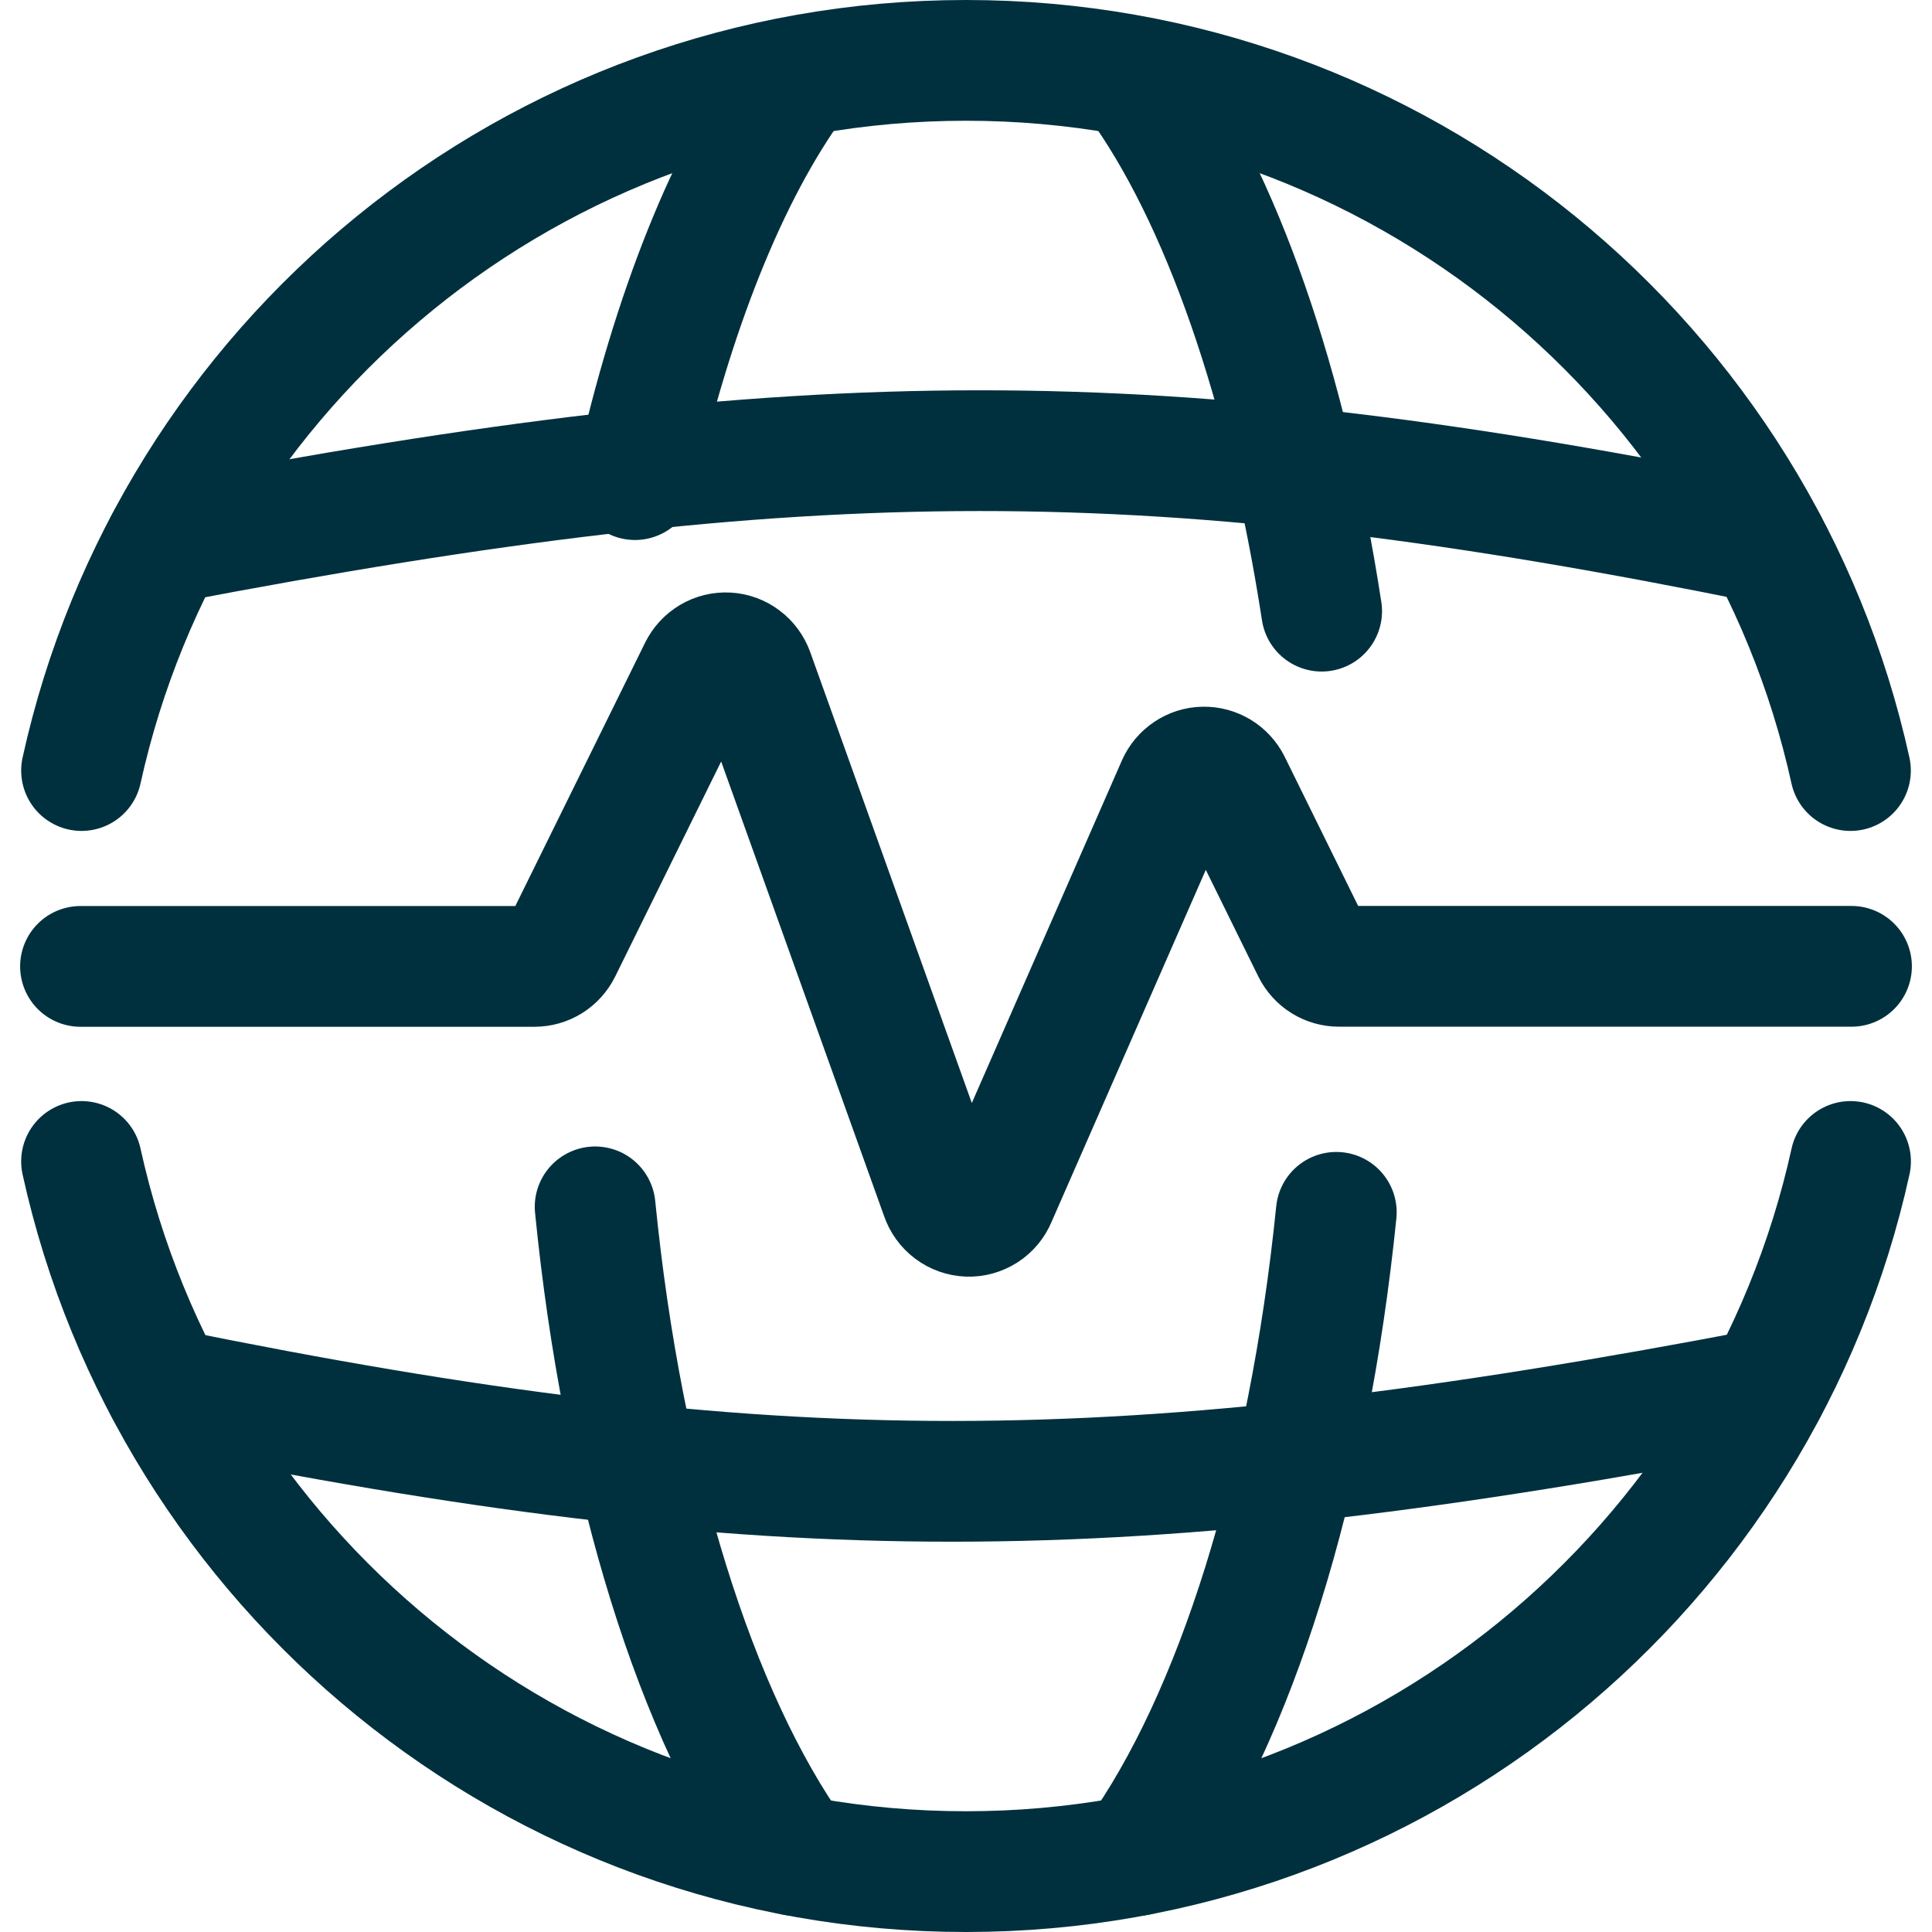
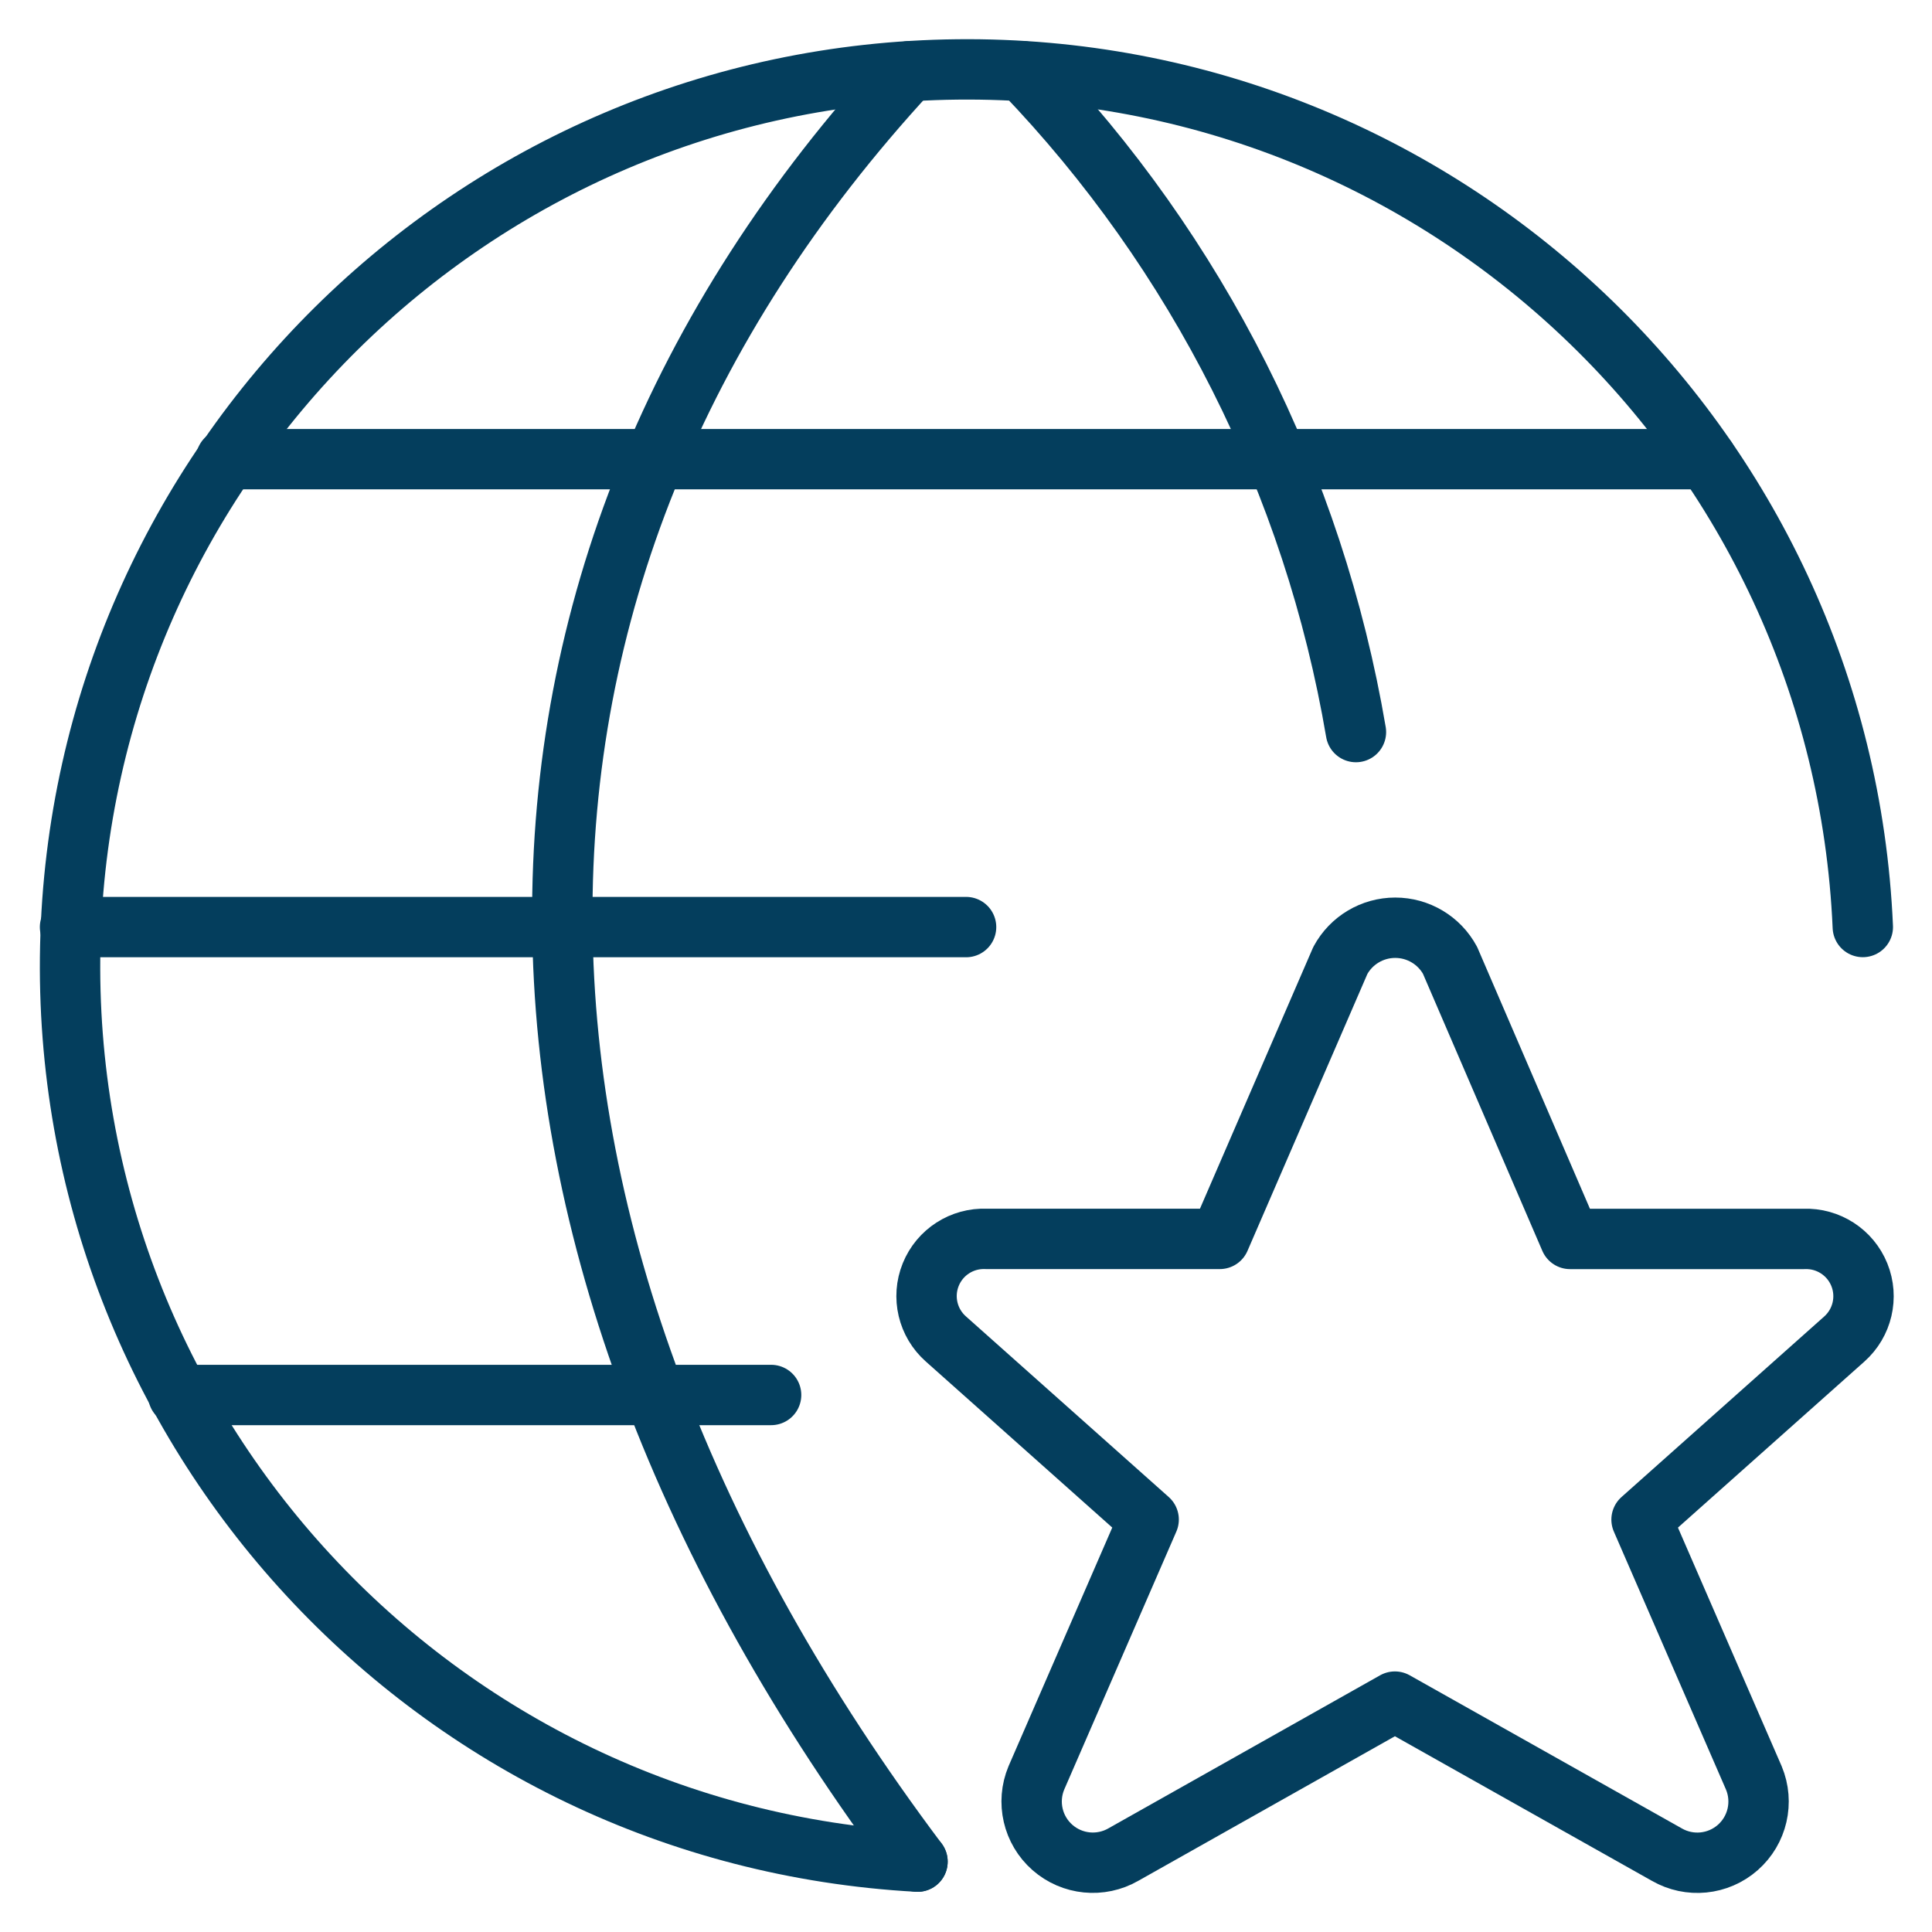
- <svg xmlns="http://www.w3.org/2000/svg" fill="none" viewBox="0 0 24 24" id="Earthquake-Global-Seismic-Wave--Streamline-Ultimate" height="24" width="24">
-   <path stroke="#00303e" stroke-linecap="round" stroke-linejoin="round" d="M9.88 23.05c-1.23 -1.724 -2.147 -4.633 -2.487 -8.058M9.88 1c-0.836 1.145 -1.528 2.88 -1.992 4.958" stroke-width="1.5" />
-   <path stroke="#00303e" stroke-linecap="round" stroke-linejoin="round" d="M14.12 23.05c1.222 -1.712 2.135 -4.594 2.48 -7.99M14.12 1c1.047 1.434 1.868 3.794 2.298 6.592" stroke-width="1.5" />
-   <path stroke="#00303e" stroke-linecap="round" stroke-linejoin="round" d="M2.05 6.75c8.004 -1.532 12.337 -1.539 19.9 0" stroke-width="1.5" />
-   <path stroke="#00303e" stroke-linecap="round" stroke-linejoin="round" d="M21.95 17.25c-8.004 1.532 -12.337 1.539 -19.9 0" stroke-width="1.5" />
-   <path stroke="#00303e" stroke-linecap="round" stroke-linejoin="round" d="M1 12.005h5.64c0.068 0 0.135 -0.019 0.193 -0.055 0.058 -0.036 0.105 -0.088 0.136 -0.15l1.717 -3.484c0.032 -0.065 0.082 -0.119 0.144 -0.156 0.062 -0.037 0.133 -0.054 0.205 -0.05 0.072 0.004 0.14 0.029 0.198 0.073 0.058 0.043 0.101 0.103 0.126 0.171l2.331 6.504c0.024 0.071 0.069 0.133 0.129 0.178 0.06 0.045 0.131 0.07 0.205 0.073 0.074 0.003 0.147 -0.018 0.21 -0.058 0.063 -0.041 0.112 -0.099 0.14 -0.169l2.249 -5.133c0.028 -0.064 0.074 -0.119 0.132 -0.158 0.058 -0.039 0.125 -0.061 0.195 -0.062 0.07 -0.002 0.138 0.017 0.198 0.053 0.059 0.036 0.108 0.089 0.139 0.152l1.017 2.065c0.031 0.062 0.078 0.114 0.136 0.15 0.058 0.036 0.125 0.055 0.193 0.055H23" stroke-width="1.5" />
-   <path stroke="#00303e" stroke-linecap="round" stroke-linejoin="round" d="M22.987 9.572C21.877 4.526 17.38 0.75 12 0.75 6.62 0.75 2.123 4.526 1.013 9.572m21.975 4.856C21.877 19.474 17.38 23.25 12 23.25c-5.38 0 -9.877 -3.776 -10.987 -8.822" stroke-width="1.5" />
+ <svg xmlns="http://www.w3.org/2000/svg" viewBox="-0.75 -0.75 48 48" id="Network-Star--Streamline-Ultimate" height="48" width="48">
+   <path d="m3.677 33.908 14.731 0" fill="none" stroke="#043e5d" stroke-linecap="round" stroke-linejoin="round" stroke-width="1.5" />
+   <path d="m4.867 10.658 36.782 0" fill="none" stroke="#043e5d" stroke-linecap="round" stroke-linejoin="round" stroke-width="1.5" />
+   <path d="m23.252 22.283 -22.262 0" fill="none" stroke="#043e5d" stroke-linecap="round" stroke-linejoin="round" stroke-width="1.5" />
+   <path d="M22.045 45.502A22.281 22.281 0 1 1 45.531 22.281" fill="none" stroke="#043e5d" stroke-linecap="round" stroke-linejoin="round" stroke-width="1.5" />
+   <path d="M21.834 1.021c-11.625 12.594 -11.414 28.981 0.211 44.481" fill="none" stroke="#043e5d" stroke-linecap="round" stroke-linejoin="round" stroke-width="1.5" />
+   <path d="M24.664 1.021A31.246 31.246 0 0 1 32.938 17.438" fill="none" stroke="#043e5d" stroke-linecap="round" stroke-linejoin="round" stroke-width="1.5" />
+   <path d="m35.278 23.114 2.98 6.917h5.812a1.424 1.424 0 0 1 1.002 2.486l-5.038 4.487 2.79 6.419a1.521 1.521 0 0 1 -2.164 1.903L33.906 41.526l-6.744 3.799a1.521 1.521 0 0 1 -2.164 -1.903l2.79 -6.419 -5.038 -4.487a1.422 1.422 0 0 1 1.004 -2.486h5.801l2.995 -6.917a1.55 1.55 0 0 1 2.728 0Z" fill="none" stroke="#043e5d" stroke-linecap="round" stroke-linejoin="round" stroke-width="1.5" />
</svg>
